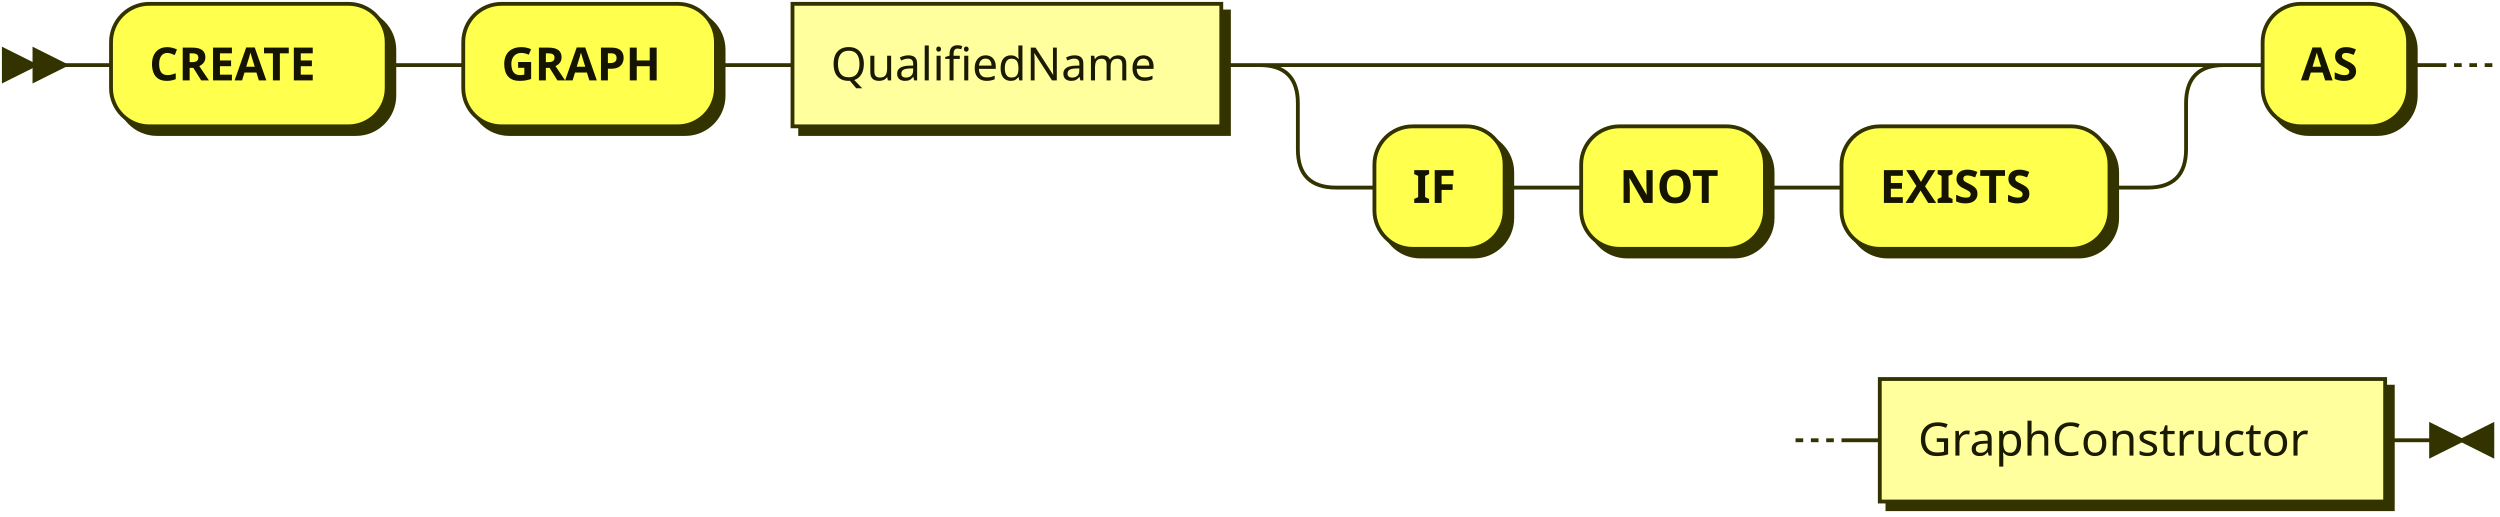
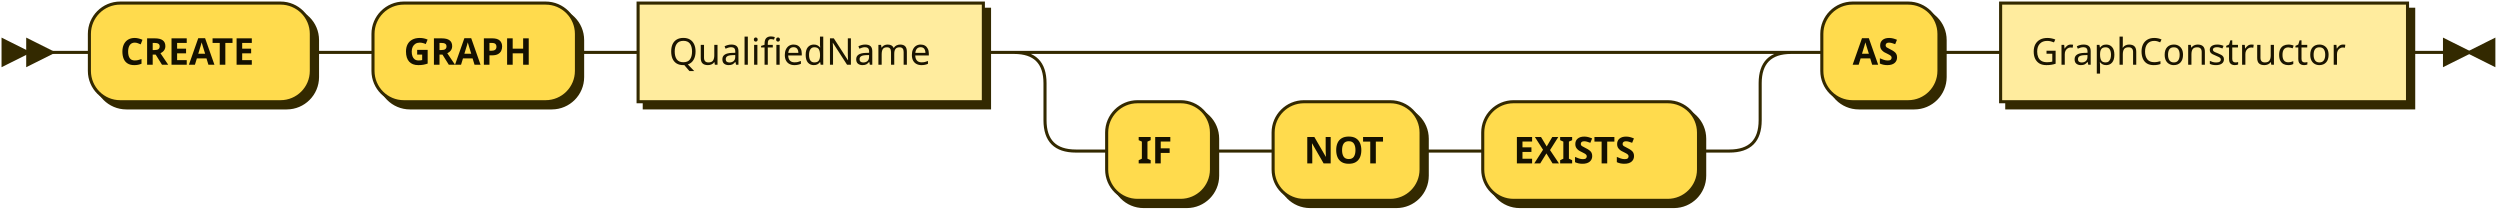
- <svg xmlns="http://www.w3.org/2000/svg" xmlns:xlink="http://www.w3.org/1999/xlink" width="653" height="135">
+ <svg xmlns="http://www.w3.org/2000/svg" xmlns:xlink="http://www.w3.org/1999/xlink" width="811" height="69">
  <defs>
-     <style type="text/css">    @namespace "http://www.w3.org/2000/svg";    .line                 {fill: none; stroke: #333300; stroke-width: 1;}    .bold-line            {stroke: #141400; shape-rendering: crispEdges; stroke-width: 2;}    .thin-line            {stroke: #1F1F00; shape-rendering: crispEdges}    .filled               {fill: #333300; stroke: none;}    text.terminal         {font-family: Verdana, Sans-serif;                            font-size: 12px;                            fill: #141400;                            font-weight: bold;                          }    text.nonterminal      {font-family: Verdana, Sans-serif;                            font-size: 12px;                            fill: #1A1A00;                            font-weight: normal;                          }    text.regexp           {font-family: Verdana, Sans-serif;                            font-size: 12px;                            fill: #1F1F00;                            font-weight: normal;                          }    rect, circle, polygon {fill: #333300; stroke: #333300;}    rect.terminal         {fill: #FFFF4D; stroke: #333300; stroke-width: 1;}    rect.nonterminal      {fill: #FFFF9E; stroke: #333300; stroke-width: 1;}    rect.text             {fill: none; stroke: none;}    polygon.regexp        {fill: #FFFFC7; stroke: #333300; stroke-width: 1;}  </style>
+     <style type="text/css">    @namespace "http://www.w3.org/2000/svg";    .line                 {fill: none; stroke: #332900; stroke-width: 1;}    .bold-line            {stroke: #141000; shape-rendering: crispEdges; stroke-width: 2;}    .thin-line            {stroke: #1F1800; shape-rendering: crispEdges}    .filled               {fill: #332900; stroke: none;}    text.terminal         {font-family: Verdana, Sans-serif;                            font-size: 12px;                            fill: #141000;                            font-weight: bold;                          }    text.nonterminal      {font-family: Verdana, Sans-serif;                            font-size: 12px;                            fill: #1A1400;                            font-weight: normal;                          }    text.regexp           {font-family: Verdana, Sans-serif;                            font-size: 12px;                            fill: #1F1800;                            font-weight: normal;                          }    rect, circle, polygon {fill: #332900; stroke: #332900;}    rect.terminal         {fill: #FFDB4D; stroke: #332900; stroke-width: 1;}    rect.nonterminal      {fill: #FFEC9E; stroke: #332900; stroke-width: 1;}    rect.text             {fill: none; stroke: none;}    polygon.regexp        {fill: #FFF4C7; stroke: #332900; stroke-width: 1;}  </style>
  </defs>
  <polygon points="9 17 1 13 1 21" />
  <polygon points="17 17 9 13 9 21" />
  <rect x="31" y="3" width="72" height="32" rx="10" />
  <rect x="29" y="1" width="72" height="32" class="terminal" rx="10" />
  <text class="terminal" x="39" y="21">CREATE</text>
  <rect x="123" y="3" width="66" height="32" rx="10" />
  <rect x="121" y="1" width="66" height="32" class="terminal" rx="10" />
  <text class="terminal" x="131" y="21">GRAPH</text>
  <a xlink:href="#QualifiedName" xlink:title="QualifiedName">
    <rect x="209" y="3" width="112" height="32" />
    <rect x="207" y="1" width="112" height="32" class="nonterminal" />
    <text class="nonterminal" x="217" y="21">QualifiedName</text>
  </a>
  <rect x="361" y="35" width="34" height="32" rx="10" />
  <rect x="359" y="33" width="34" height="32" class="terminal" rx="10" />
  <text class="terminal" x="369" y="53">IF</text>
  <rect x="415" y="35" width="48" height="32" rx="10" />
  <rect x="413" y="33" width="48" height="32" class="terminal" rx="10" />
  <text class="terminal" x="423" y="53">NOT</text>
  <rect x="483" y="35" width="70" height="32" rx="10" />
  <rect x="481" y="33" width="70" height="32" class="terminal" rx="10" />
  <text class="terminal" x="491" y="53">EXISTS</text>
  <rect x="593" y="3" width="38" height="32" rx="10" />
  <rect x="591" y="1" width="38" height="32" class="terminal" rx="10" />
  <text class="terminal" x="601" y="21">AS</text>
  <a xlink:href="#GraphConstructor" xlink:title="GraphConstructor">
-     <rect x="493" y="101" width="132" height="32" />
-     <rect x="491" y="99" width="132" height="32" class="nonterminal" />
-     <text class="nonterminal" x="501" y="119">GraphConstructor</text>
+     <rect x="651" y="3" width="132" height="32" />
+     <rect x="649" y="1" width="132" height="32" class="nonterminal" />
+     <text class="nonterminal" x="659" y="21">GraphConstructor</text>
  </a>
-   <path class="line" d="m17 17 h2 m0 0 h10 m72 0 h10 m0 0 h10 m66 0 h10 m0 0 h10 m112 0 h10 m20 0 h10 m0 0 h202 m-232 0 h20 m212 0 h20 m-252 0 q10 0 10 10 m232 0 q0 -10 10 -10 m-242 10 v12 m232 0 v-12 m-232 12 q0 10 10 10 m212 0 q10 0 10 -10 m-222 10 h10 m34 0 h10 m0 0 h10 m48 0 h10 m0 0 h10 m70 0 h10 m20 -32 h10 m38 0 h10 m2 0 l2 0 m2 0 l2 0 m2 0 l2 0 m-182 98 l2 0 m2 0 l2 0 m2 0 l2 0 m2 0 h10 m132 0 h10 m3 0 h-3" />
-   <polygon points="643 115 651 111 651 119" />
-   <polygon points="643 115 635 111 635 119" />
+   <path class="line" d="m17 17 h2 m0 0 h10 m72 0 h10 m0 0 h10 m66 0 h10 m0 0 h10 m112 0 h10 m20 0 h10 m0 0 h202 m-232 0 h20 m212 0 h20 m-252 0 q10 0 10 10 m232 0 q0 -10 10 -10 m-242 10 v12 m232 0 v-12 m-232 12 q0 10 10 10 m212 0 q10 0 10 -10 m-222 10 h10 m34 0 h10 m0 0 h10 m48 0 h10 m0 0 h10 m70 0 h10 m20 -32 h10 m38 0 h10 m0 0 h10 m132 0 h10 m3 0 h-3" />
+   <polygon points="801 17 809 13 809 21" />
+   <polygon points="801 17 793 13 793 21" />
</svg>
